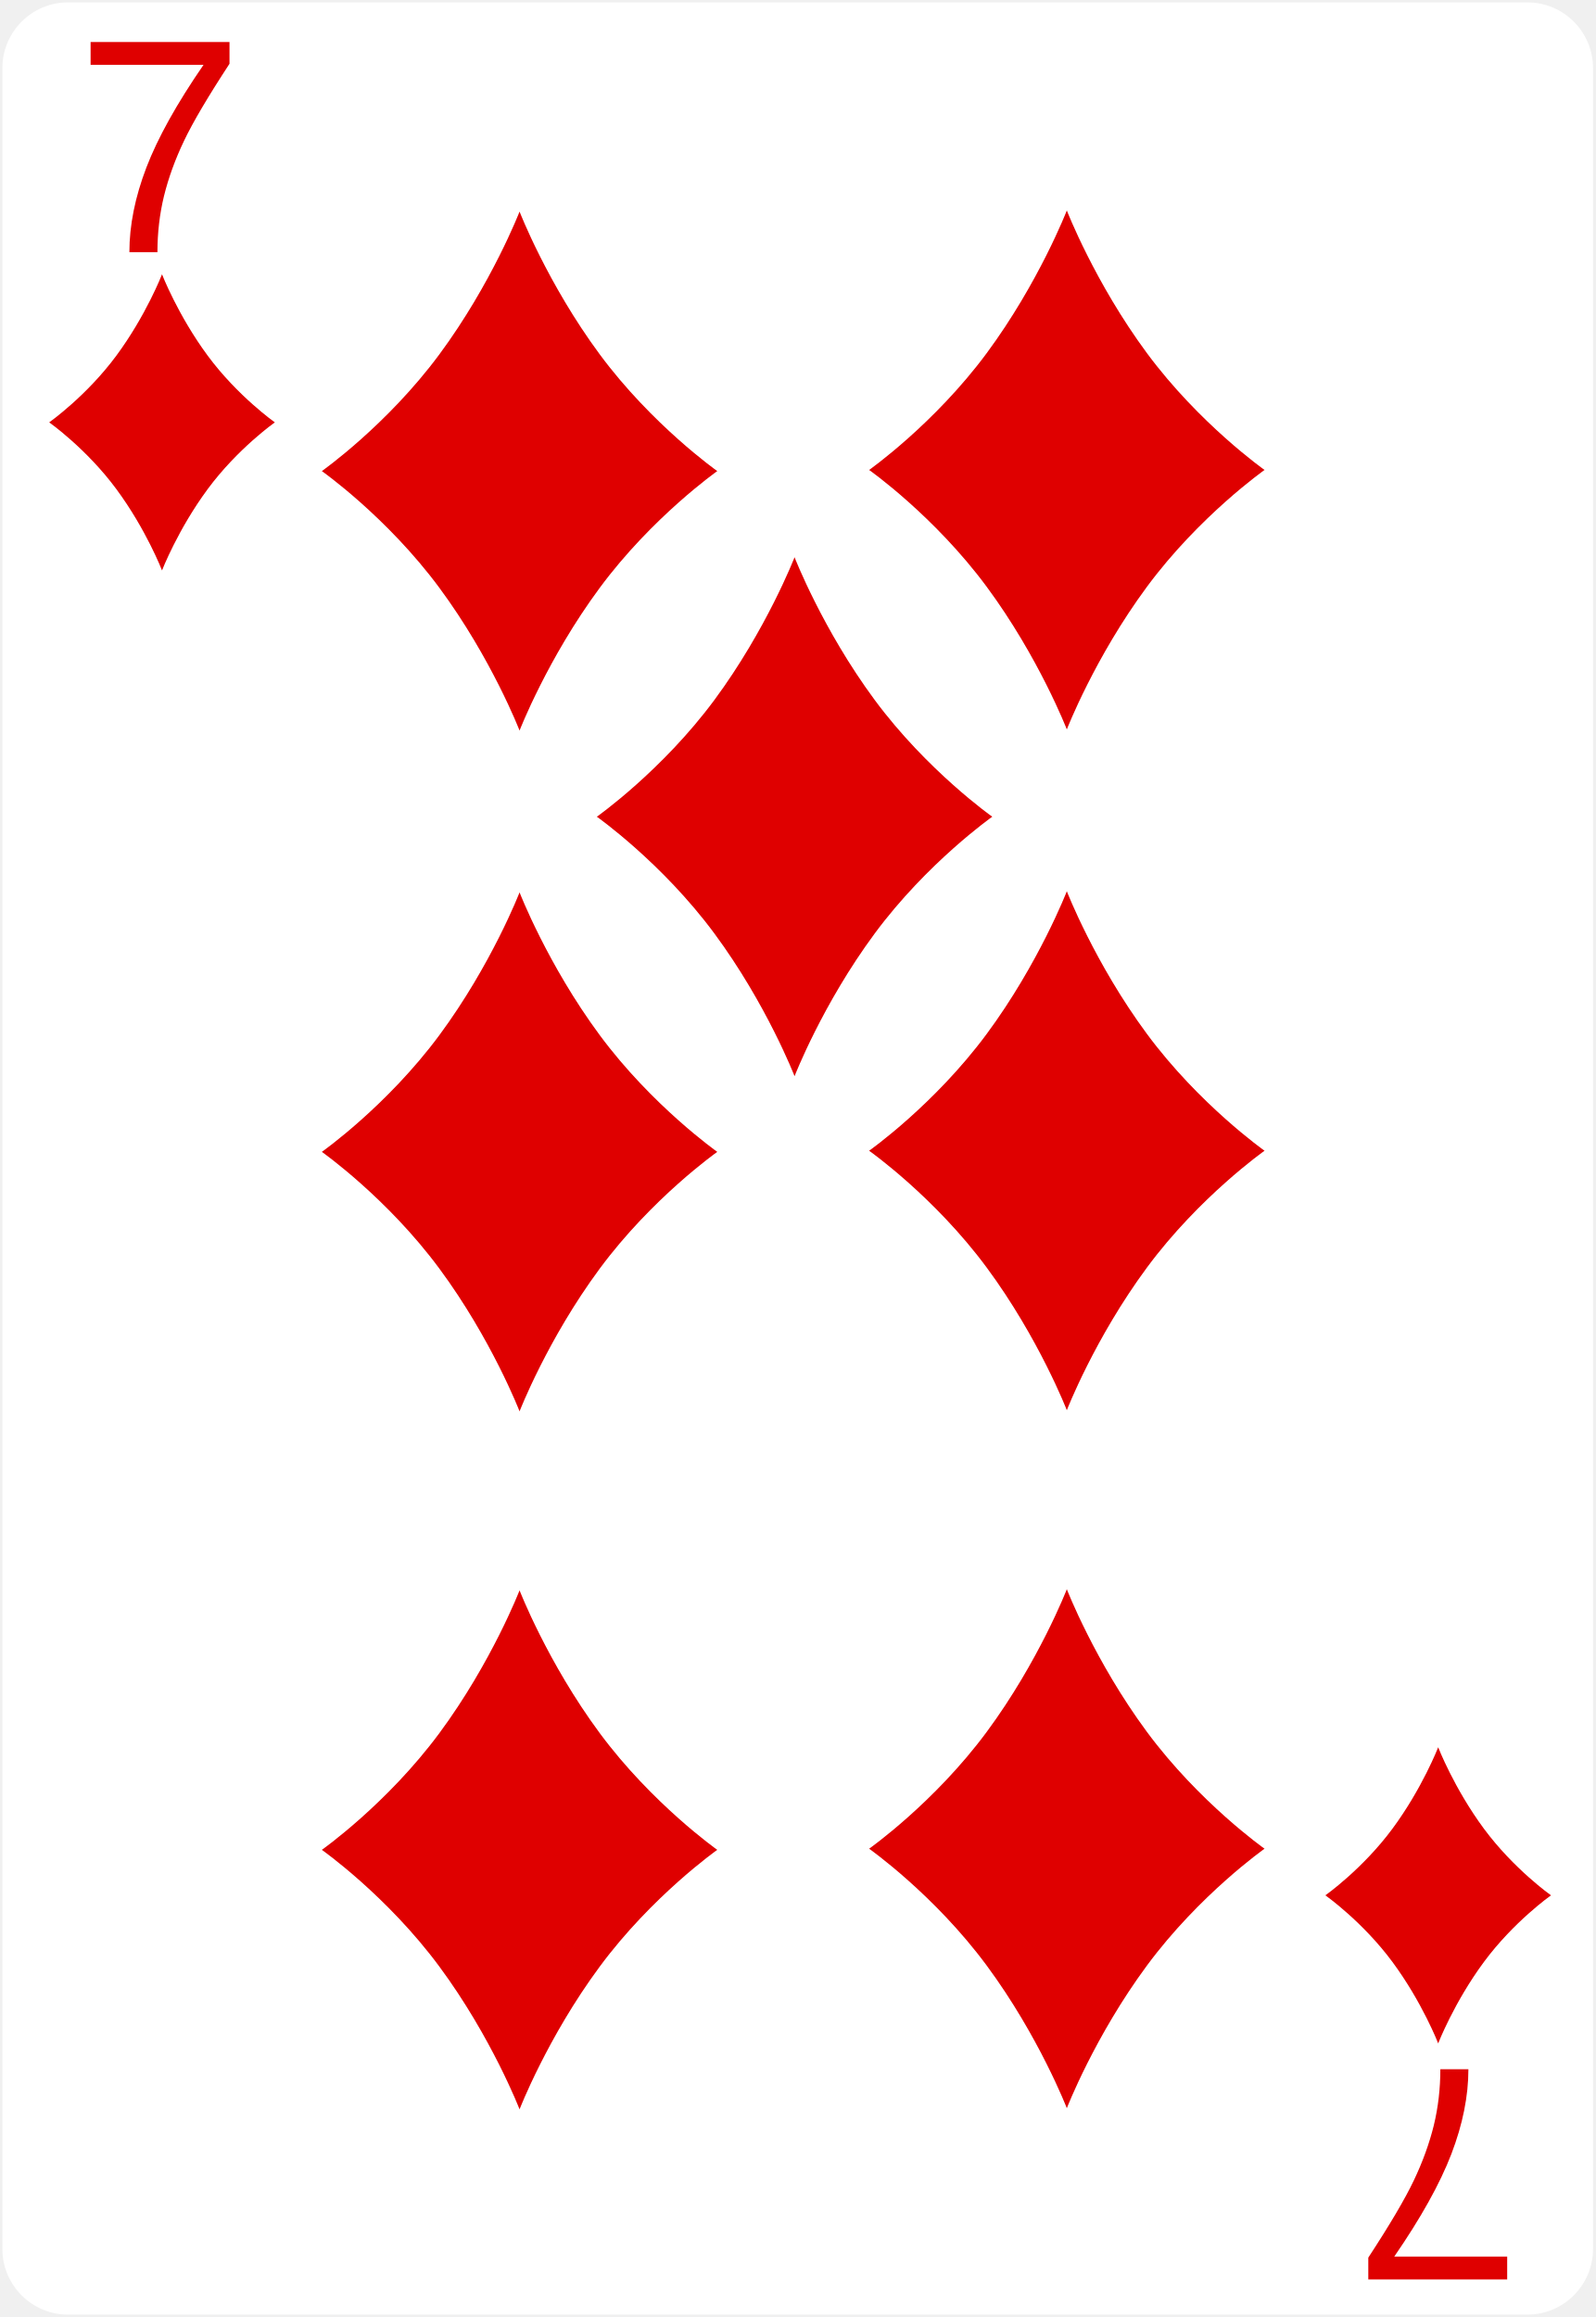
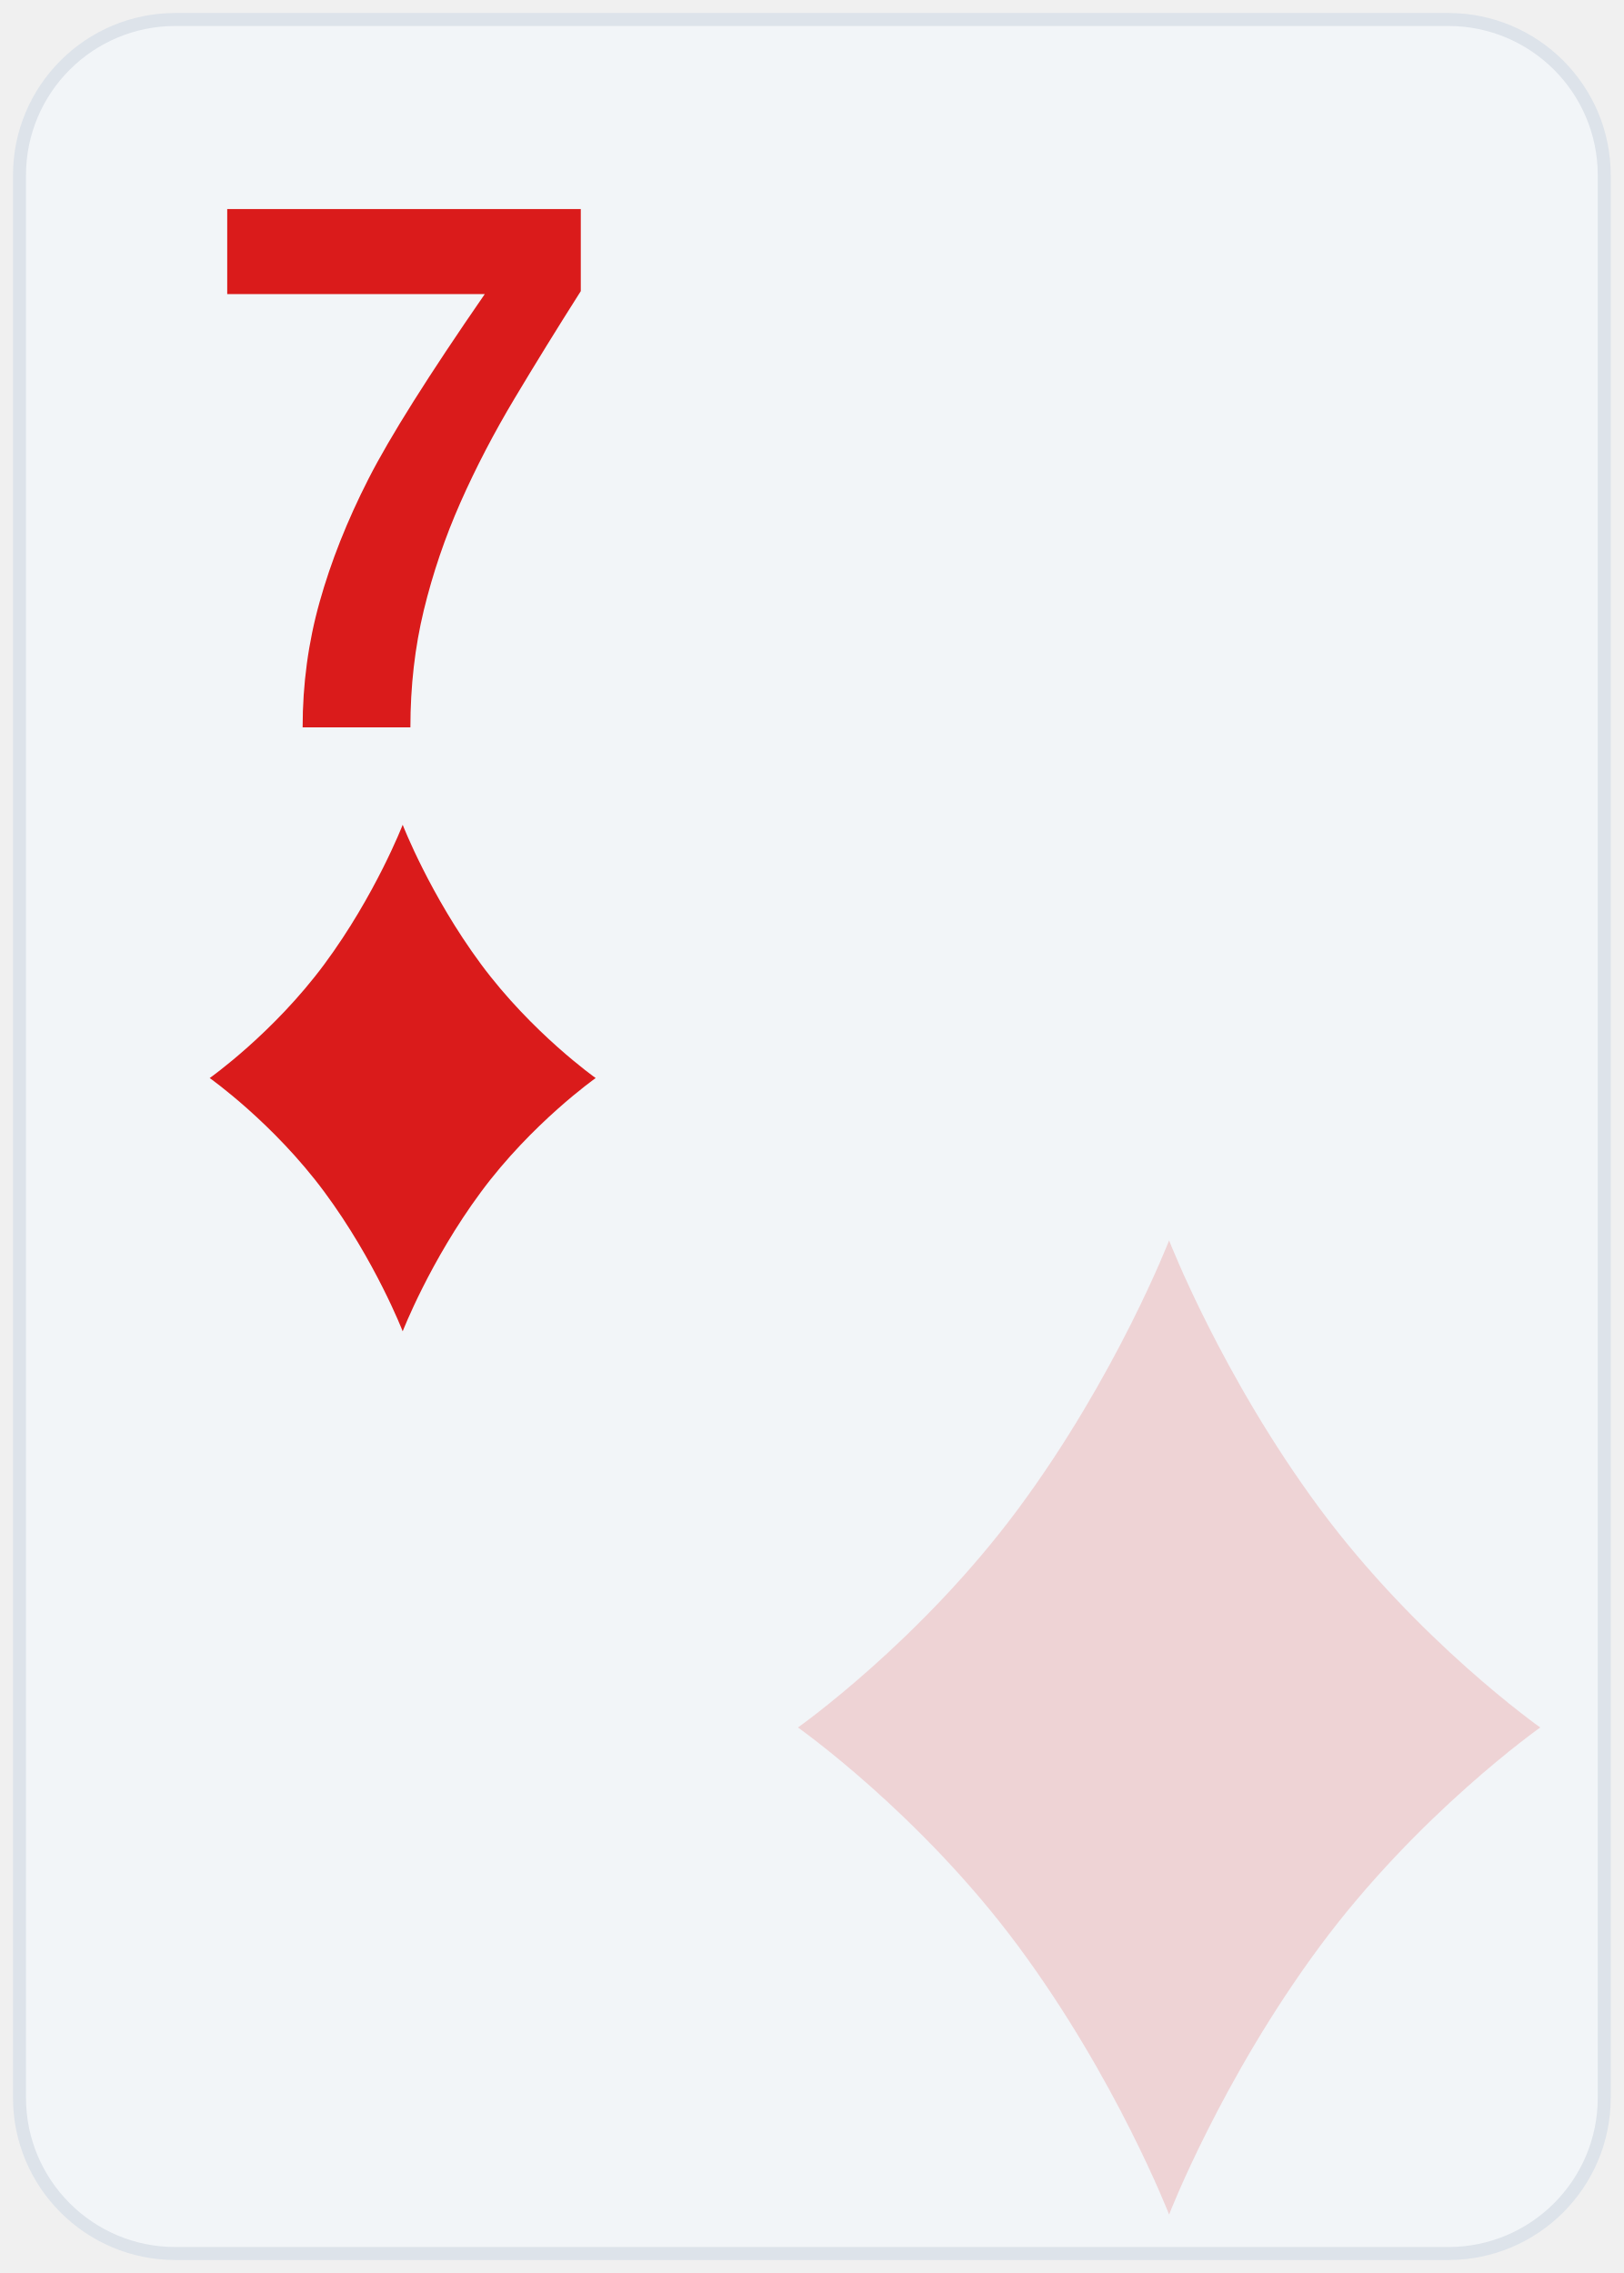
- <svg xmlns="http://www.w3.org/2000/svg" xmlns:xlink="http://www.w3.org/1999/xlink" width="167.087pt" height="242.667pt" viewBox="0 0 167.087 242.667" xml:space="preserve" id="svg2" version="1.1">
-   <defs id="defs41">
-     <radialGradient xlink:href="#linearGradient3773" id="radialGradient3781" cx="-0.158" cy="-8.835" fx="-0.158" fy="-8.835" r="8" gradientTransform="matrix(-1.584269,-0.02349808,0.03071979,-2.477574,-0.2485638,-26.71351)" gradientUnits="userSpaceOnUse" />
-     <linearGradient id="linearGradient3773">
-       <stop style="stop-color:#000000;stop-opacity:1;" offset="0" id="stop3775" />
-       <stop style="stop-color:#000000;stop-opacity:0.649;" offset="1" id="stop3777" />
-     </linearGradient>
-     <radialGradient xlink:href="#linearGradient3773" id="radialGradient3957" cx="-0.158" cy="-8.835" fx="-0.158" fy="-8.835" r="8" gradientTransform="matrix(-1.584269,-0.02349808,0.03071979,-2.477574,-0.2485638,-26.71351)" gradientUnits="userSpaceOnUse" />
-     <linearGradient id="linearGradient3959">
-       <stop style="stop-color:#000000;stop-opacity:1;" offset="0" id="stop3961" />
-       <stop style="stop-color:#000000;stop-opacity:0.649;" offset="1" id="stop3963" />
-     </linearGradient>
-     <radialGradient r="81.903" fy="509.476" fx="168.025" cy="509.476" cx="168.025" gradientTransform="matrix(1.25656,-0.7774064,0.3366382,0.5361257,-221.2021,359.2426)" gradientUnits="userSpaceOnUse" id="radialGradient3975" xlink:href="#linearGradient3784-4" />
-     <linearGradient id="linearGradient3784-4">
-       <stop style="stop-color:#ffffff;stop-opacity:0.435;" offset="0" id="stop3786-8" />
-       <stop style="stop-color:#000000;stop-opacity:0;" offset="1" id="stop3788-6" />
-     </linearGradient>
-     <radialGradient xlink:href="#linearGradient3784-4-5" id="radialGradient3929" gradientUnits="userSpaceOnUse" gradientTransform="matrix(1.25656,-0.7774064,0.3366382,0.5361257,-221.2021,359.2426)" cx="168.025" cy="509.476" fx="168.025" fy="509.476" r="81.903" />
-     <linearGradient id="linearGradient3784-4-5">
-       <stop style="stop-color:#ffffff;stop-opacity:0.489;" offset="0" id="stop3786-8-0" />
-       <stop style="stop-color:#000000;stop-opacity:0;" offset="1" id="stop3788-6-3" />
-     </linearGradient>
-     <radialGradient xlink:href="#linearGradient3784-4-1" id="radialGradient3927" gradientUnits="userSpaceOnUse" gradientTransform="matrix(1.25656,-0.7774064,0.3366382,0.5361257,-221.2021,359.2426)" cx="168.025" cy="509.476" fx="168.025" fy="509.476" r="81.903" />
-     <linearGradient id="linearGradient3784-4-1">
-       <stop style="stop-color:#ffffff;stop-opacity:0.237;" offset="0" id="stop3786-8-03" />
-       <stop style="stop-color:#000000;stop-opacity:0;" offset="1" id="stop3788-6-6" />
-     </linearGradient>
-     <linearGradient id="linearGradient3768">
-       <stop style="stop-color:#df0000;stop-opacity:1;" offset="0" id="stop3770" />
-       <stop style="stop-color:#df0000;stop-opacity:0.672;" offset="1" id="stop3772" />
-     </linearGradient>
-     <linearGradient id="linearGradient3784-4-6">
-       <stop style="stop-color:#ffffff;stop-opacity:0.313;" offset="0" id="stop3786-8-8" />
-       <stop style="stop-color:#000000;stop-opacity:0;" offset="1" id="stop3788-6-8" />
-     </linearGradient>
-     <radialGradient r="81.903" fy="492.632" fx="159.354" cy="492.632" cx="159.354" gradientTransform="matrix(1.089478,-0.715138,0.4464527,0.6562658,-244.9333,290.9185)" gradientUnits="userSpaceOnUse" id="radialGradient4013-8" xlink:href="#linearGradient3784-4-2" />
-     <linearGradient id="linearGradient3784-4-2">
-       <stop style="stop-color:#ffffff;stop-opacity:0.29;" offset="0" id="stop3786-8-1" />
-       <stop style="stop-color:#000000;stop-opacity:0;" offset="1" id="stop3788-6-5" />
-     </linearGradient>
-     <linearGradient id="linearGradient2984">
-       <stop style="stop-color:#df0000;stop-opacity:1;" offset="0" id="stop2986" />
-       <stop style="stop-color:#df0000;stop-opacity:0.641;" offset="1" id="stop2988" />
-     </linearGradient>
-     <linearGradient id="linearGradient3784-4-4">
-       <stop style="stop-color:#ffffff;stop-opacity:0.435;" offset="0" id="stop3786-8-8-2" />
-       <stop style="stop-color:#000000;stop-opacity:0;" offset="1" id="stop3788-6-1" />
-     </linearGradient>
-     <radialGradient r="81.903" fy="511.223" fx="171.487" cy="511.223" cx="171.487" gradientTransform="matrix(1.152989,-0.6739155,0.3948202,0.6754904,-233.6326,270.4008)" gradientUnits="userSpaceOnUse" id="radialGradient3100" xlink:href="#linearGradient3784-4-4" />
-     <radialGradient xlink:href="#linearGradient2984" id="radialGradient3137" gradientUnits="userSpaceOnUse" gradientTransform="matrix(-1.122416,0.00551393,-0.00908973,-1.85031,-0.0293938,-10.2277)" cx="1.6632675e-13" cy="-3.234" fx="1.6632675e-13" fy="-3.234" r="8" />
+ <svg xmlns="http://www.w3.org/2000/svg" width="250" height="350" viewBox="0 0 250 350">
+   <defs>
+     <clipPath id="cc_7D">
+       <rect x="3" y="3" width="244" height="344" rx="24" ry="24" />
+     </clipPath>
  </defs>
-   <g id="Layer_x0020_1" style="fill-rule:nonzero;clip-rule:nonzero;stroke:#000000;stroke-miterlimit:4;">
-     <path style="fill:#FFFFFF;stroke-width:0;" d="M166.837,235.548c0,3.777-3.087,6.869-6.871,6.869H7.111c-3.775,0-6.861-3.092-6.861-6.869V7.12C0.25,3.343,3.336,0.25,7.111,0.25h152.855    c3.784,0,6.871,3.093,6.871,6.87v228.428z" id="path5" />
-     <g style="stroke:none;" id="g7">
-       <g id="g9">
- 				
- 			</g>
-     </g>
-     <g id="g15">
- 			
- 		</g>
-     <g id="g19">
- 			
- 		</g>
-     <g style="stroke:none;" id="g23">
-       <g id="g25">
- 				
- 			</g>
-     </g>
-     <g style="stroke:none;" id="g31">
-       <g id="g33">
- 				
- 			</g>
-     </g>
+   <rect x="3" y="3" width="244" height="344" rx="24" ry="24" fill="#f2f5f8" stroke="#dde3ea" stroke-width="2" />
+   <g clip-path="url(#cc_7D)">
+     <path d="M 3.243,-4.725 C 1.126,-7.589 0,-10.5 0,-10.5 c 0,0 -1.126,2.911 -3.243,5.775 C -5.361,-1.862 -8,0 -8,0 -8,0 -5.361,1.861 -3.243,4.726 -1.126,7.589 0,10.5 0,10.5 0,10.5 1.126,7.589 3.243,4.726 5.361,1.861 8,0 8,0 8,0 5.361,-1.862 3.243,-4.725 z" fill="#da1b1b" opacity="0.16" transform="translate(180,266) scale(7.1429) translate(0,0)" />
  </g>
-   <text xml:space="preserve" style="font-size:32px;font-style:normal;font-weight:normal;line-height:125%;letter-spacing:0px;word-spacing:0px;fill:#df0000;fill-opacity:1;stroke:none;font-family:Bitstream Vera Sans" x="7.846" y="26.413" id="text3788">
-     <tspan id="tspan3790" x="7.846" y="26.413" style="font-style:normal;font-variant:normal;font-weight:normal;font-stretch:normal;fill:#df0000;fill-opacity:1;font-family:Arial;-inkscape-font-specification:Arial">7</tspan>
-   </text>
-   <text xml:space="preserve" style="font-size:32px;font-style:normal;font-weight:normal;line-height:125%;letter-spacing:0px;word-spacing:0px;fill:#df0000;fill-opacity:1;stroke:none;font-family:Bitstream Vera Sans" x="-159.488" y="-216.715" id="text3788-4" transform="scale(-1,-1)">
-     <tspan id="tspan3790-3" x="-159.488" y="-216.715" style="font-style:normal;font-variant:normal;font-weight:normal;font-stretch:normal;fill:#df0000;fill-opacity:1;font-family:Arial;-inkscape-font-specification:Arial">7</tspan>
-   </text>
-   <g transform="matrix(1.476906,0,0,1.476906,16.9681,44.23616)" id="layer1-2-6">
-     <path style="fill:#df0000" id="dl-6" d="M 3.243,-4.725 C 1.126,-7.589 0,-10.5 0,-10.5 c 0,0 -1.126,2.911 -3.243,5.775 C -5.361,-1.862 -8,0 -8,0 -8,0 -5.361,1.861 -3.243,4.726 -1.126,7.589 0,10.5 0,10.5 0,10.5 1.126,7.589 3.243,4.726 5.361,1.861 8,0 8,0 8,0 5.361,-1.862 3.243,-4.725 z" />
-   </g>
-   <g transform="matrix(1.476906,0,0,1.476906,150.6209,198.5035)" id="layer1-2-6-4">
-     <path style="fill:#df0000" id="dl-6-9" d="M 3.243,-4.725 C 1.126,-7.589 0,-10.5 0,-10.5 c 0,0 -1.126,2.911 -3.243,5.775 C -5.361,-1.862 -8,0 -8,0 -8,0 -5.361,1.861 -3.243,4.726 -1.126,7.589 0,10.5 0,10.5 0,10.5 1.126,7.589 3.243,4.726 5.361,1.861 8,0 8,0 8,0 5.361,-1.862 3.243,-4.725 z" />
-   </g>
-   <g transform="matrix(2.588291,0,0,2.588291,111.7287,193.6219)" id="layer1-2-6-8">
-     <path style="fill:#df0000" id="dl-6-8" d="M 3.243,-4.725 C 1.126,-7.589 0,-10.5 0,-10.5 c 0,0 -1.126,2.911 -3.243,5.775 C -5.361,-1.862 -8,0 -8,0 -8,0 -5.361,1.861 -3.243,4.726 -1.126,7.589 0,10.5 0,10.5 0,10.5 1.126,7.589 3.243,4.726 5.361,1.861 8,0 8,0 8,0 5.361,-1.862 3.243,-4.725 z" />
-   </g>
-   <g transform="matrix(2.588291,0,0,2.588291,111.7287,49.21954)" id="layer1-2-6-8-2">
-     <path style="fill:#df0000" id="dl-6-8-6" d="M 3.243,-4.725 C 1.126,-7.589 0,-10.5 0,-10.5 c 0,0 -1.126,2.911 -3.243,5.775 C -5.361,-1.862 -8,0 -8,0 -8,0 -5.361,1.861 -3.243,4.726 -1.126,7.589 0,10.5 0,10.5 0,10.5 1.126,7.589 3.243,4.726 5.361,1.861 8,0 8,0 8,0 5.361,-1.862 3.243,-4.725 z" />
-   </g>
-   <g transform="matrix(2.588291,0,0,2.588291,111.7287,120.5203)" id="layer1-2-6-8-2-8">
-     <path style="fill:#df0000" id="dl-6-8-6-8" d="M 3.243,-4.725 C 1.126,-7.589 0,-10.5 0,-10.5 c 0,0 -1.126,2.911 -3.243,5.775 C -5.361,-1.862 -8,0 -8,0 -8,0 -5.361,1.861 -3.243,4.726 -1.126,7.589 0,10.5 0,10.5 0,10.5 1.126,7.589 3.243,4.726 5.361,1.861 8,0 8,0 8,0 5.361,-1.862 3.243,-4.725 z" />
-   </g>
-   <g transform="matrix(2.588291,0,0,2.588291,54.41339,193.74)" id="layer1-2-6-8-8">
-     <path style="fill:#df0000" id="dl-6-8-8" d="M 3.243,-4.725 C 1.126,-7.589 0,-10.5 0,-10.5 c 0,0 -1.126,2.911 -3.243,5.775 C -5.361,-1.862 -8,0 -8,0 -8,0 -5.361,1.861 -3.243,4.726 -1.126,7.589 0,10.5 0,10.5 0,10.5 1.126,7.589 3.243,4.726 5.361,1.861 8,0 8,0 8,0 5.361,-1.862 3.243,-4.725 z" />
-   </g>
-   <g transform="matrix(2.588291,0,0,2.588291,54.41339,49.33766)" id="layer1-2-6-8-2-4">
-     <path style="fill:#df0000" id="dl-6-8-6-3" d="M 3.243,-4.725 C 1.126,-7.589 0,-10.5 0,-10.5 c 0,0 -1.126,2.911 -3.243,5.775 C -5.361,-1.862 -8,0 -8,0 -8,0 -5.361,1.861 -3.243,4.726 -1.126,7.589 0,10.5 0,10.5 0,10.5 1.126,7.589 3.243,4.726 5.361,1.861 8,0 8,0 8,0 5.361,-1.862 3.243,-4.725 z" />
-   </g>
-   <g transform="matrix(2.588291,0,0,2.588291,54.41339,120.6385)" id="layer1-2-6-8-2-8-1">
-     <path style="fill:#df0000" id="dl-6-8-6-8-4" d="M 3.243,-4.725 C 1.126,-7.589 0,-10.5 0,-10.5 c 0,0 -1.126,2.911 -3.243,5.775 C -5.361,-1.862 -8,0 -8,0 -8,0 -5.361,1.861 -3.243,4.726 -1.126,7.589 0,10.5 0,10.5 0,10.5 1.126,7.589 3.243,4.726 5.361,1.861 8,0 8,0 8,0 5.361,-1.862 3.243,-4.725 z" />
-   </g>
-   <g transform="matrix(2.588291,0,0,2.588291,83.21339,85.53779)" id="layer1-2-6-8-2-4-8">
-     <path style="fill:#df0000" id="dl-6-8-6-3-8" d="M 3.243,-4.725 C 1.126,-7.589 0,-10.5 0,-10.5 c 0,0 -1.126,2.911 -3.243,5.775 C -5.361,-1.862 -8,0 -8,0 -8,0 -5.361,1.861 -3.243,4.726 -1.126,7.589 0,10.5 0,10.5 0,10.5 1.126,7.589 3.243,4.726 5.361,1.861 8,0 8,0 8,0 5.361,-1.862 3.243,-4.725 z" />
-   </g>
+   <text x="30" y="112" text-anchor="start" font-family="'Space Grotesk', Arial, sans-serif" font-weight="700" font-size="116" letter-spacing="0" fill="#da1b1b">7</text>
+   <path d="M 3.243,-4.725 C 1.126,-7.589 0,-10.5 0,-10.5 c 0,0 -1.126,2.911 -3.243,5.775 C -5.361,-1.862 -8,0 -8,0 -8,0 -5.361,1.861 -3.243,4.726 -1.126,7.589 0,10.5 0,10.5 0,10.5 1.126,7.589 3.243,4.726 5.361,1.861 8,0 8,0 8,0 5.361,-1.862 3.243,-4.725 z" fill="#da1b1b" transform="translate(62,166) scale(3.7143) translate(0,0)" />
</svg>
